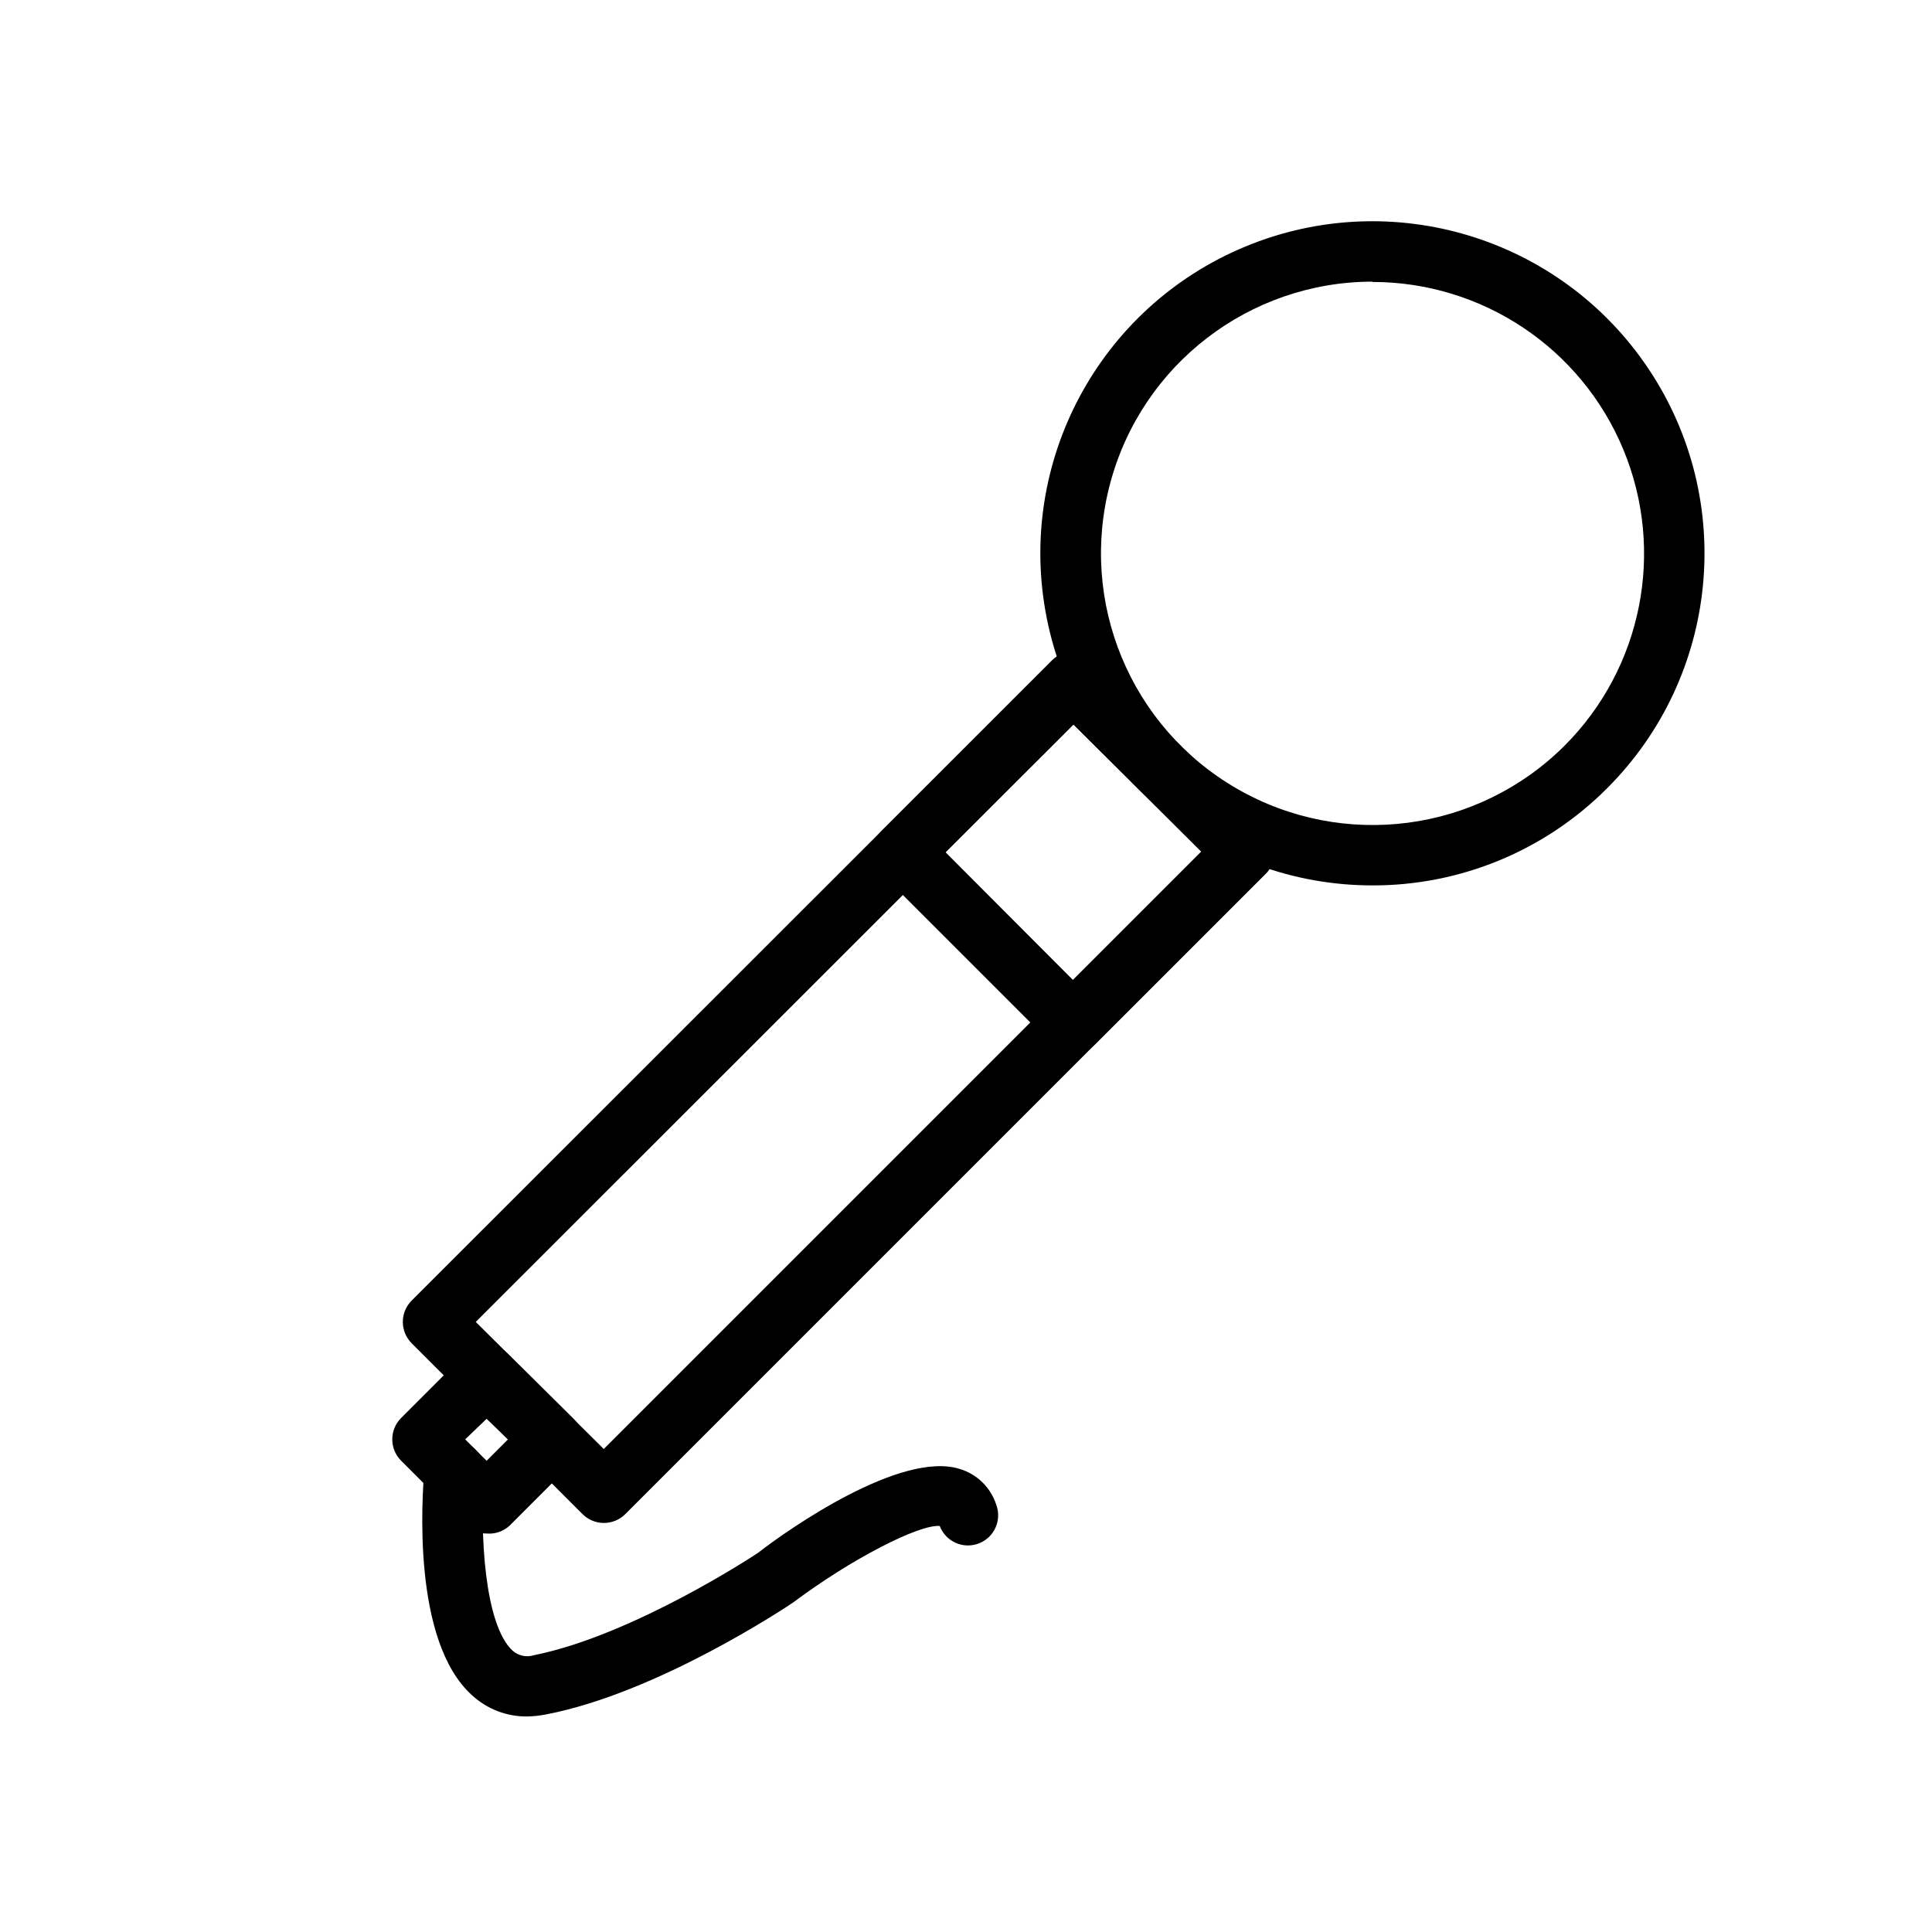
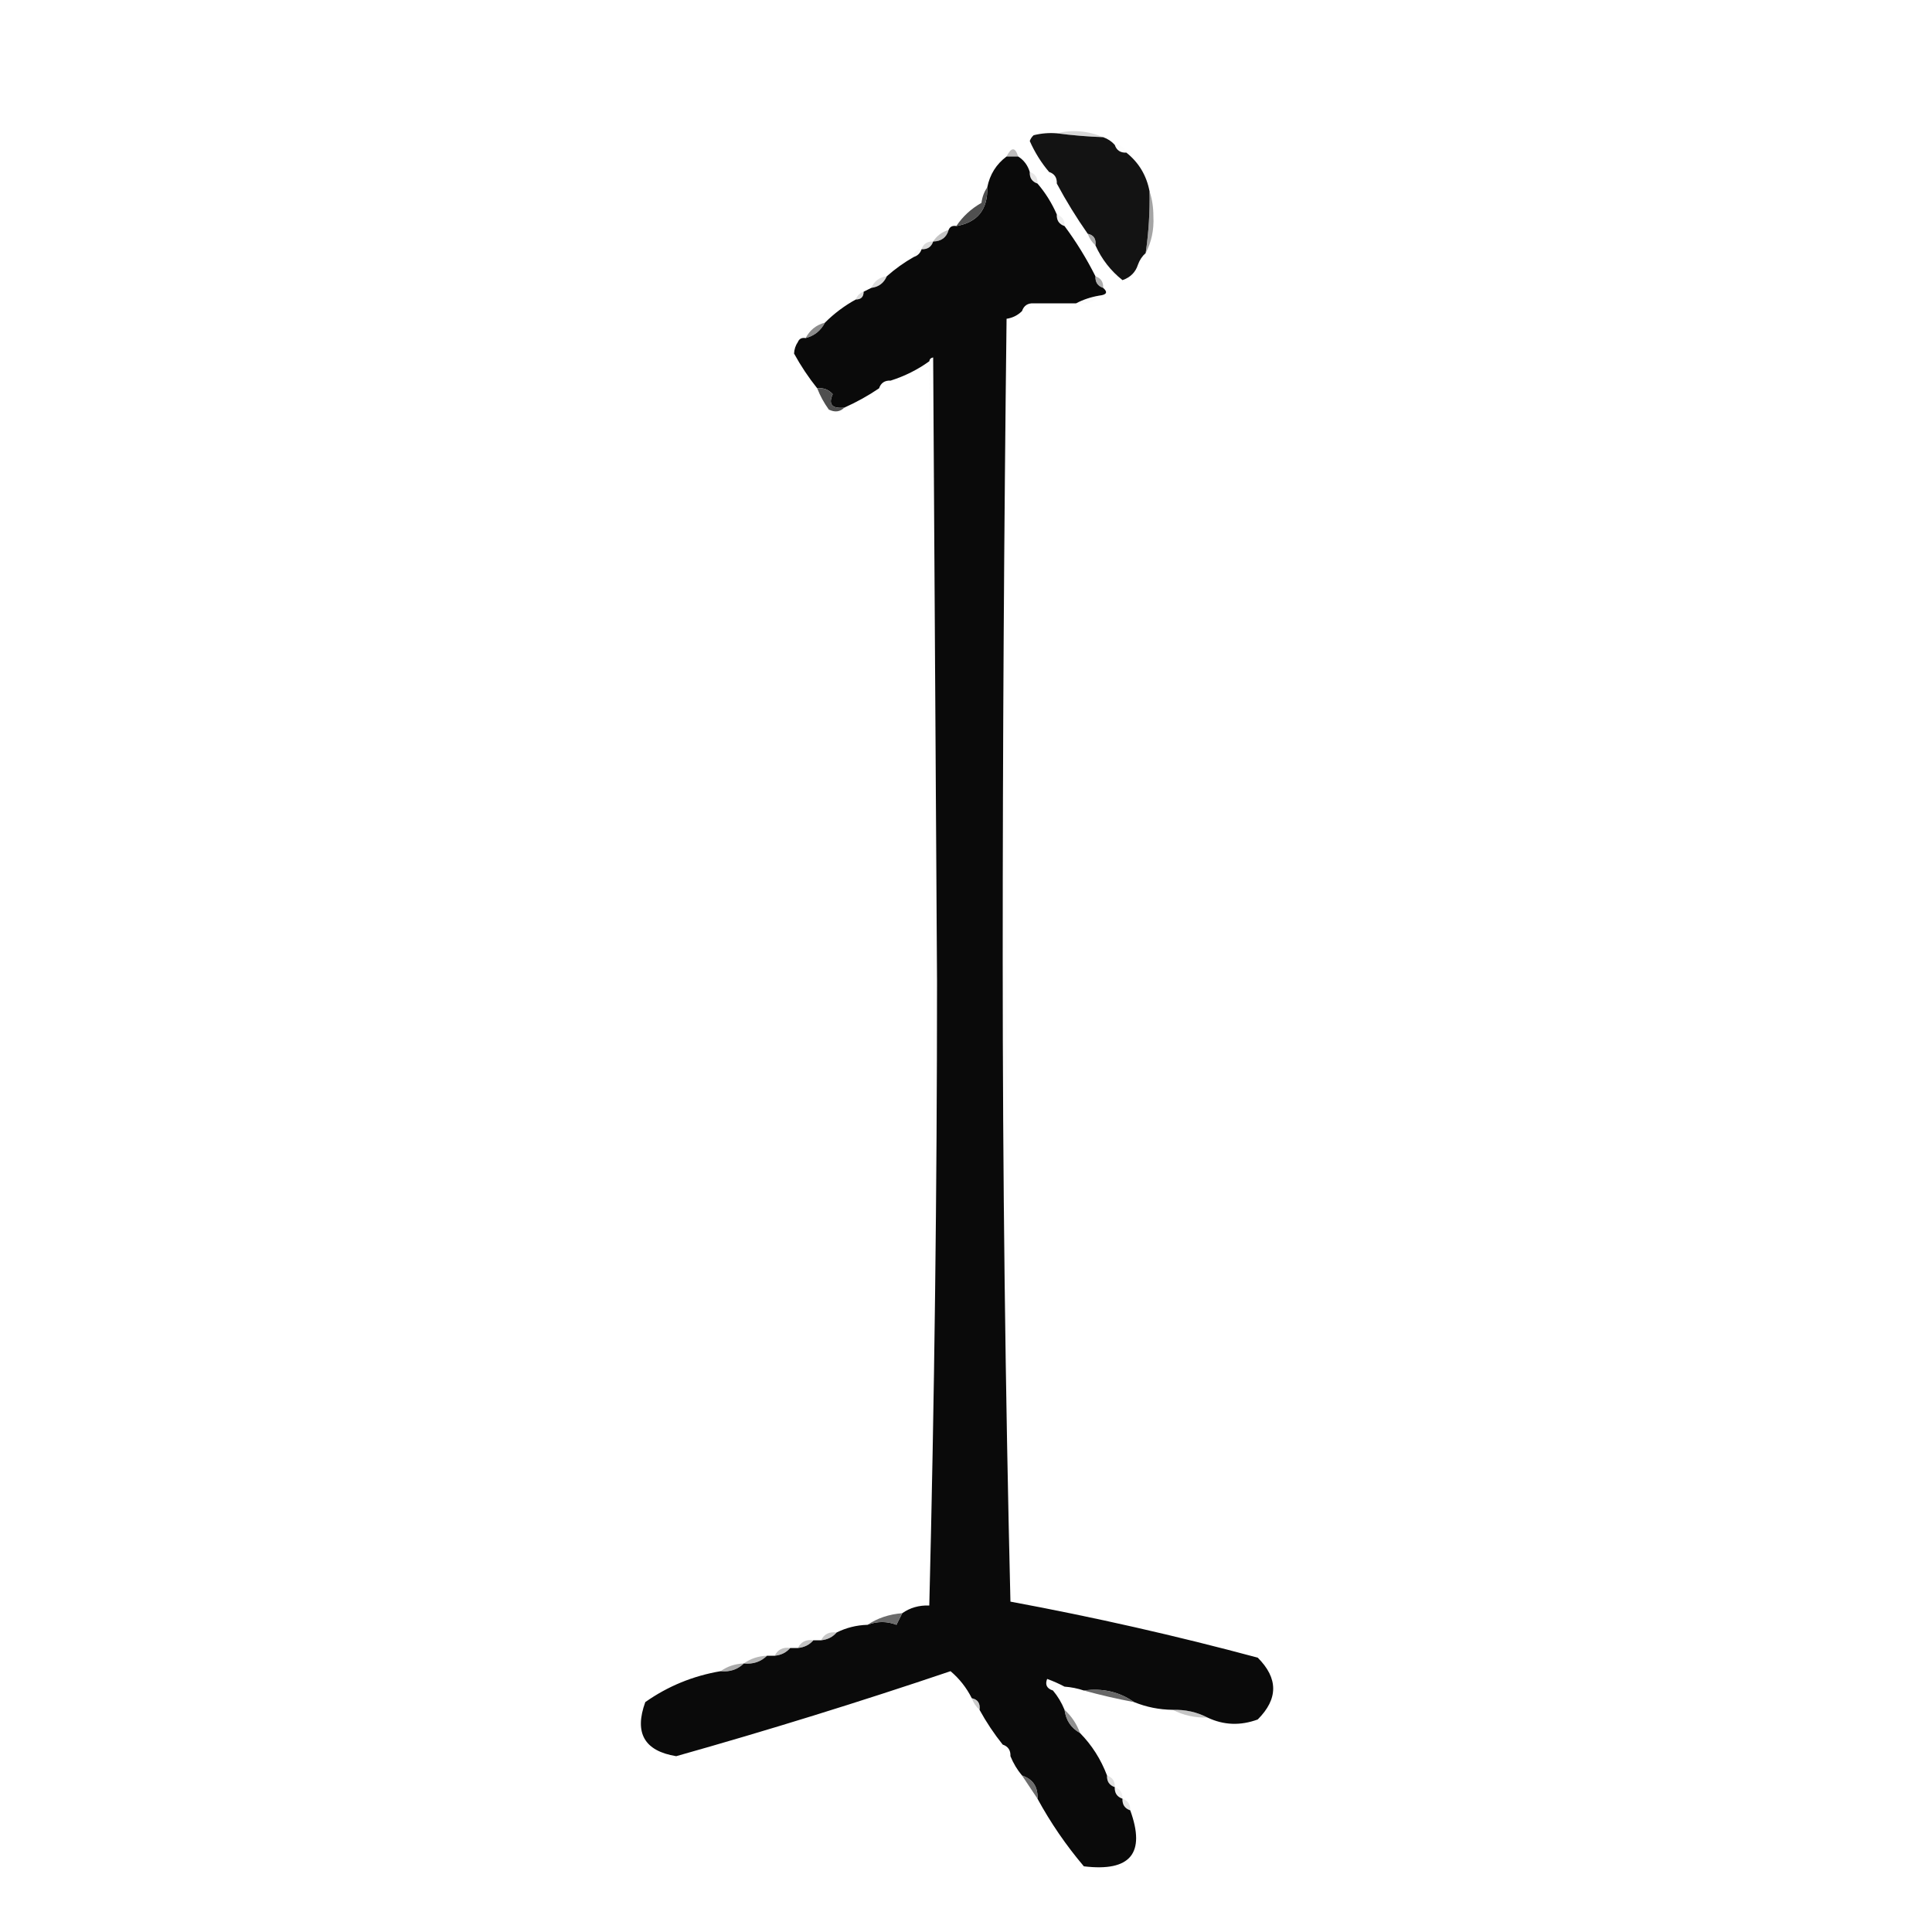
- <svg xmlns="http://www.w3.org/2000/svg" fill="#000000" width="800px" height="800px" viewBox="0 0 64 64">
-   <g id="Mic">
-     <path d="M20,50.45a1,1,0,0,1-.71-.3L13.64,44.5a1,1,0,0,1,0-1.42L34.86,21.87a1,1,0,0,1,1.41,0l5.66,5.66a1,1,0,0,1,.29.7,1,1,0,0,1-.29.71L20.72,50.15A1,1,0,0,1,20,50.45Zm-4.24-6.66L20,48l19.8-19.8L35.56,24Z" />
-     <path d="M45.46,29.33a11,11,0,1,1,7.78-3.22h0A10.94,10.94,0,0,1,45.46,29.33Zm0-20A9,9,0,1,0,51.83,24.7h0A9,9,0,0,0,45.46,9.34Z" />
-     <path d="M35.56,34.89h0a1,1,0,0,1-.7-.29L29.2,28.94a1,1,0,0,1,0-1.41l5.66-5.66a1,1,0,0,1,1.41,0l5.66,5.66a1,1,0,0,1,.29.7,1,1,0,0,1-.29.71L36.27,34.6A1,1,0,0,1,35.56,34.89Zm-4.24-6.66,4.24,4.25,4.25-4.25L35.56,24Z" />
-     <path d="M16.12,50.8a1,1,0,0,1-.71-.29l-2.12-2.12a1,1,0,0,1,0-1.42l2.12-2.12a1,1,0,0,1,1.42,0L19,47a1,1,0,0,1,0,1.42l-2.12,2.12A1,1,0,0,1,16.12,50.8Zm-.71-3.12.71.71.71-.71L16.12,47Z" />
-     <path d="M17.45,56.86a2.65,2.65,0,0,1-1.81-.7c-2-1.79-1.66-6.57-1.58-7.51a1,1,0,0,1,1.09-.91,1,1,0,0,1,.9,1.09c-.17,1.93,0,5,.93,5.85a.73.73,0,0,0,.71.15c3.3-.66,7.38-3.36,7.42-3.39,1-.78,4.73-3.39,6.68-2.78A1.82,1.82,0,0,1,33,49.84a1,1,0,0,1-1.87.71c-.68-.06-2.93,1.09-4.85,2.53-.22.15-4.49,3-8.18,3.71A3.47,3.47,0,0,1,17.45,56.86Z" />
+ <svg xmlns="http://www.w3.org/2000/svg" version="1.1" width="500px" height="500px" style="shape-rendering:geometricPrecision; text-rendering:geometricPrecision; image-rendering:optimizeQuality; fill-rule:evenodd; clip-rule:evenodd">
+   <g>
+     <path style="opacity:0.994" fill="#121212" d="M 273.5,34.5 C 277.481,35.021 281.481,35.354 285.5,35.5C 286.71,35.932 287.71,36.599 288.5,37.5C 288.973,38.906 289.973,39.573 291.5,39.5C 294.717,42.062 296.717,45.395 297.5,49.5C 297.608,54.87 297.275,60.203 296.5,65.5C 295.599,66.29 294.932,67.29 294.5,68.5C 293.878,70.456 292.545,71.789 290.5,72.5C 287.456,70.091 285.122,67.091 283.5,63.5C 283.715,61.821 283.048,60.821 281.5,60.5C 278.589,56.351 275.923,52.018 273.5,47.5C 273.573,45.973 272.906,44.973 271.5,44.5C 269.49,42.134 267.823,39.467 266.5,36.5C 266.709,35.914 267.043,35.414 267.5,35C 269.473,34.505 271.473,34.338 273.5,34.5 Z" />
+   </g>
+   <g>
+     <path style="opacity:0.271" fill="#6f6f6f" d="M 273.5,34.5 C 277.554,33.504 281.554,33.838 285.5,35.5C 281.481,35.354 277.481,35.021 273.5,34.5 Z" />
+   </g>
+   <g>
+     <path style="opacity:0.024" fill="#a9a9a9" d="M 288.5,37.5 C 290.027,37.427 291.027,38.094 291.5,39.5C 289.973,39.573 288.973,38.906 288.5,37.5 Z" />
+   </g>
+   <g>
+     <path style="opacity:0.49" fill="#787777" d="M 263.5,40.5 C 262.5,40.5 261.5,40.5 260.5,40.5C 261.74,38.016 262.74,38.016 263.5,40.5 Z" />
+   </g>
+   <g>
+     <path style="opacity:0.989" fill="#080808" d="M 260.5,40.5 C 261.5,40.5 262.5,40.5 263.5,40.5C 264.974,41.436 265.974,42.77 266.5,44.5C 266.427,46.027 267.094,47.027 268.5,47.5C 270.555,49.896 272.221,52.562 273.5,55.5C 273.427,57.027 274.094,58.027 275.5,58.5C 278.533,62.586 281.2,66.919 283.5,71.5C 283.427,73.027 284.094,74.027 285.5,74.5C 286.757,75.623 286.424,76.289 284.5,76.5C 282.302,76.875 280.302,77.542 278.5,78.5C 274.833,78.5 271.167,78.5 267.5,78.5C 265.973,78.427 264.973,79.094 264.5,80.5C 263.395,81.6 262.062,82.267 260.5,82.5C 259.833,137.666 259.5,192.999 259.5,248.5C 259.5,304.171 260.167,359.504 261.5,414.5C 283.131,418.511 304.464,423.345 325.5,429C 330.833,434.333 330.833,439.667 325.5,445C 321.017,446.651 316.684,446.484 312.5,444.5C 309.781,443.087 306.781,442.42 303.5,442.5C 300.012,442.46 296.679,441.793 293.5,440.5C 289.69,437.839 285.356,436.839 280.5,437.5C 278.883,436.962 277.216,436.629 275.5,436.5C 274.122,435.766 272.622,435.099 271,434.5C 270.415,435.998 270.915,436.998 272.5,437.5C 273.737,438.965 274.737,440.632 275.5,442.5C 275.845,445.198 277.178,447.198 279.5,448.5C 282.568,451.622 284.902,455.289 286.5,459.5C 286.427,461.027 287.094,462.027 288.5,462.5C 288.427,464.027 289.094,465.027 290.5,465.5C 290.427,467.027 291.094,468.027 292.5,468.5C 296.554,479.63 292.554,484.464 280.5,483C 275.889,477.561 271.889,471.727 268.5,465.5C 268.646,462.446 267.313,460.446 264.5,459.5C 263.263,458.035 262.263,456.368 261.5,454.5C 261.573,452.973 260.906,451.973 259.5,451.5C 257.265,448.709 255.265,445.709 253.5,442.5C 253.715,440.821 253.048,439.821 251.5,439.5C 250.149,436.803 248.315,434.469 246,432.5C 222.5,440.445 198.834,447.778 175,454.5C 166.758,453.148 164.091,448.481 167,440.5C 172.846,436.381 179.346,433.714 186.5,432.5C 188.898,432.741 190.898,432.074 192.5,430.5C 194.898,430.741 196.898,430.074 198.5,428.5C 199.167,428.5 199.833,428.5 200.5,428.5C 202.153,428.34 203.486,427.674 204.5,426.5C 205.167,426.5 205.833,426.5 206.5,426.5C 208.153,426.34 209.486,425.674 210.5,424.5C 211.167,424.5 211.833,424.5 212.5,424.5C 214.153,424.34 215.486,423.674 216.5,422.5C 219.006,421.25 221.673,420.584 224.5,420.5C 227.068,419.55 229.568,419.55 232,420.5C 232.513,419.473 233.013,418.473 233.5,417.5C 235.515,416.076 237.848,415.41 240.5,415.5C 241.833,362.004 242.5,308.171 242.5,254C 242.167,200.167 241.833,146.333 241.5,92.5C 240.893,92.624 240.56,92.957 240.5,93.5C 237.485,95.674 234.151,97.341 230.5,98.5C 228.973,98.427 227.973,99.094 227.5,100.5C 224.696,102.405 221.696,104.071 218.5,105.5C 215.306,105.824 214.306,104.658 215.5,102C 214.437,100.812 213.103,100.312 211.5,100.5C 209.265,97.709 207.265,94.709 205.5,91.5C 205.557,90.391 205.89,89.391 206.5,88.5C 206.842,87.662 207.508,87.328 208.5,87.5C 210.749,86.92 212.415,85.587 213.5,83.5C 215.878,81.122 218.545,79.122 221.5,77.5C 222.833,77.5 223.5,76.833 223.5,75.5C 224.167,75.167 224.833,74.833 225.5,74.5C 227.404,74.262 228.738,73.262 229.5,71.5C 231.649,69.591 233.982,67.924 236.5,66.5C 237.5,66.167 238.167,65.5 238.5,64.5C 240.027,64.573 241.027,63.906 241.5,62.5C 243.632,62.446 244.965,61.446 245.5,59.5C 245.842,58.662 246.508,58.328 247.5,58.5C 252.997,57.534 255.664,54.2 255.5,48.5C 256.169,45.151 257.836,42.484 260.5,40.5 Z" />
+   </g>
+   <g>
+     <path style="opacity:0.247" fill="#a19e9f" d="M 266.5,44.5 C 267.906,44.973 268.573,45.973 268.5,47.5C 267.094,47.027 266.427,46.027 266.5,44.5 Z" />
+   </g>
+   <g>
+     <path style="opacity:0.031" fill="#b5b5b5" d="M 271.5,44.5 C 272.906,44.973 273.573,45.973 273.5,47.5C 272.094,47.027 271.427,46.027 271.5,44.5 Z" />
+   </g>
+   <g>
+     <path style="opacity:0.957" fill="#484848" d="M 255.5,48.5 C 255.664,54.2 252.997,57.534 247.5,58.5C 249.123,56.049 251.289,54.049 254,52.5C 254.21,50.942 254.71,49.608 255.5,48.5 Z" />
+   </g>
+   <g>
+     <path style="opacity:0.561" fill="#5d5d5d" d="M 297.5,49.5 C 298.163,51.473 298.496,53.639 298.5,56C 298.672,59.477 298.006,62.644 296.5,65.5C 297.275,60.203 297.608,54.87 297.5,49.5 Z" />
+   </g>
+   <g>
+     <path style="opacity:0.212" fill="#b5b5b5" d="M 273.5,55.5 C 274.906,55.973 275.573,56.973 275.5,58.5C 274.094,58.027 273.427,57.027 273.5,55.5 Z" />
+   </g>
+   <g>
+     <path style="opacity:0.667" fill="#828282" d="M 281.5,60.5 C 283.048,60.821 283.715,61.821 283.5,63.5C 282.599,62.709 281.932,61.709 281.5,60.5 Z" />
+   </g>
+   <g>
+     <path style="opacity:0.447" fill="#797979" d="M 245.5,59.5 C 244.965,61.446 243.632,62.446 241.5,62.5C 242.436,61.026 243.77,60.026 245.5,59.5 Z" />
+   </g>
+   <g>
+     <path style="opacity:0.353" fill="#979797" d="M 241.5,62.5 C 241.027,63.906 240.027,64.573 238.5,64.5C 238.973,63.094 239.973,62.427 241.5,62.5 Z" />
+   </g>
+   <g>
+     <path style="opacity:0.141" fill="#cbc8c8" d="M 238.5,64.5 C 238.167,65.5 237.5,66.167 236.5,66.5C 236.5,65.167 237.167,64.5 238.5,64.5 Z" />
+   </g>
+   <g>
+     <path style="opacity:0.008" fill="#cecece" d="M 296.5,65.5 C 296.715,67.179 296.048,68.179 294.5,68.5C 294.932,67.29 295.599,66.29 296.5,65.5 Z" />
+   </g>
+   <g>
+     <path style="opacity:0.298" fill="#898889" d="M 229.5,71.5 C 228.738,73.262 227.404,74.262 225.5,74.5C 226.262,72.738 227.596,71.738 229.5,71.5 Z" />
+   </g>
+   <g>
+     <path style="opacity:0.62" fill="#7d7d7d" d="M 283.5,71.5 C 284.906,71.973 285.573,72.973 285.5,74.5C 284.094,74.027 283.427,73.027 283.5,71.5 Z" />
+   </g>
+   <g>
+     <path style="opacity:0.431" fill="#aeaeae" d="M 223.5,75.5 C 223.5,76.833 222.833,77.5 221.5,77.5C 221.833,76.5 222.5,75.833 223.5,75.5 Z" />
+   </g>
+   <g>
+     <path style="opacity:0.086" fill="#d4d4d4" d="M 284.5,76.5 C 283.01,78.28 281.01,78.947 278.5,78.5C 280.302,77.542 282.302,76.875 284.5,76.5 Z" />
+   </g>
+   <g>
+     <path style="opacity:0.012" fill="#c9c9c9" d="M 267.5,78.5 C 267.027,79.906 266.027,80.573 264.5,80.5C 264.973,79.094 265.973,78.427 267.5,78.5 Z" />
+   </g>
+   <g>
+     <path style="opacity:0.671" fill="#545454" d="M 213.5,83.5 C 212.415,85.587 210.749,86.92 208.5,87.5C 209.585,85.413 211.251,84.08 213.5,83.5 Z" />
+   </g>
+   <g>
+     <path style="opacity:0.039" fill="#d2d2d2" d="M 206.5,88.5 C 205.89,89.391 205.557,90.391 205.5,91.5C 204.115,90.053 204.448,89.053 206.5,88.5 Z" />
+   </g>
+   <g>
+     <path style="opacity:0.008" fill="#c2c2c2" d="M 230.5,98.5 C 230.027,99.906 229.027,100.573 227.5,100.5C 227.973,99.094 228.973,98.427 230.5,98.5 Z" />
+   </g>
+   <g>
+     <path style="opacity:1" fill="#4f4f4f" d="M 211.5,100.5 C 213.103,100.312 214.437,100.812 215.5,102C 214.306,104.658 215.306,105.824 218.5,105.5C 217.399,106.598 216.066,106.765 214.5,106C 213.242,104.259 212.242,102.426 211.5,100.5 Z" />
+   </g>
+   <g>
+     <path style="opacity:0.067" fill="#d2d2d2" d="M 240.5,93.5 C 240.56,92.957 240.893,92.624 241.5,92.5C 241.833,146.333 242.167,200.167 242.5,254C 242.5,308.171 241.833,362.004 240.5,415.5C 241.832,308.069 241.832,200.736 240.5,93.5 Z" />
+   </g>
+   <g>
+     <path style="opacity:0.035" fill="#a5a5a5" d="M 260.5,82.5 C 260.169,193.237 260.502,303.904 261.5,414.5C 260.167,359.504 259.5,304.171 259.5,248.5C 259.5,192.999 259.833,137.666 260.5,82.5 Z" />
+   </g>
+   <g>
+     <path style="opacity:0.884" fill="#585858" d="M 233.5,417.5 C 233.013,418.473 232.513,419.473 232,420.5C 229.568,419.55 227.068,419.55 224.5,420.5C 227.146,418.747 230.146,417.747 233.5,417.5 Z" />
+   </g>
+   <g>
+     <path style="opacity:0.467" fill="#868686" d="M 216.5,422.5 C 215.486,423.674 214.153,424.34 212.5,424.5C 213.287,422.896 214.62,422.229 216.5,422.5 Z" />
+   </g>
+   <g>
+     <path style="opacity:0.475" fill="#818181" d="M 210.5,424.5 C 209.486,425.674 208.153,426.34 206.5,426.5C 207.287,424.896 208.62,424.229 210.5,424.5 Z" />
+   </g>
+   <g>
+     <path style="opacity:0.529" fill="#868686" d="M 204.5,426.5 C 203.486,427.674 202.153,428.34 200.5,428.5C 201.287,426.896 202.62,426.229 204.5,426.5 Z" />
+   </g>
+   <g>
+     <path style="opacity:0.561" fill="#7d7d7d" d="M 198.5,428.5 C 196.898,430.074 194.898,430.741 192.5,430.5C 194.214,429.262 196.214,428.595 198.5,428.5 Z" />
+   </g>
+   <g>
+     <path style="opacity:0.631" fill="#797979" d="M 192.5,430.5 C 190.898,432.074 188.898,432.741 186.5,432.5C 188.214,431.262 190.214,430.595 192.5,430.5 Z" />
+   </g>
+   <g>
+     <path style="opacity:0.024" fill="#bfbfbf" d="M 275.5,436.5 C 274.209,436.263 273.209,436.596 272.5,437.5C 270.915,436.998 270.415,435.998 271,434.5C 272.622,435.099 274.122,435.766 275.5,436.5 Z" />
+   </g>
+   <g>
+     <path style="opacity:0.863" fill="#4f4f4f" d="M 280.5,437.5 C 285.356,436.839 289.69,437.839 293.5,440.5C 289.015,439.66 284.681,438.66 280.5,437.5 Z" />
+   </g>
+   <g>
+     <path style="opacity:0.514" fill="#9c9c9c" d="M 251.5,439.5 C 253.048,439.821 253.715,440.821 253.5,442.5C 252.599,441.71 251.932,440.71 251.5,439.5 Z" />
+   </g>
+   <g>
+     <path style="opacity:0.376" fill="#666666" d="M 303.5,442.5 C 306.781,442.42 309.781,443.087 312.5,444.5C 309.219,444.58 306.219,443.913 303.5,442.5 Z" />
+   </g>
+   <g>
+     <path style="opacity:0.682" fill="#5d5d5d" d="M 275.5,442.5 C 277.326,444.147 278.66,446.147 279.5,448.5C 277.178,447.198 275.845,445.198 275.5,442.5 Z" />
+   </g>
+   <g>
+     <path style="opacity:0.004" fill="#d2d2d2" d="M 259.5,451.5 C 260.906,451.973 261.573,452.973 261.5,454.5C 260.094,454.027 259.427,453.027 259.5,451.5 Z" />
+   </g>
+   <g>
+     <path style="opacity:0.898" fill="#5b5b5b" d="M 264.5,459.5 C 267.313,460.446 268.646,462.446 268.5,465.5C 267.193,463.54 265.86,461.54 264.5,459.5 Z" />
+   </g>
+   <g>
+     <path style="opacity:0.259" fill="#878787" d="M 286.5,459.5 C 287.906,459.973 288.573,460.973 288.5,462.5C 287.094,462.027 286.427,461.027 286.5,459.5 Z" />
+   </g>
+   <g>
+     <path style="opacity:0.188" fill="#b0b0b0" d="M 288.5,462.5 C 289.906,462.973 290.573,463.973 290.5,465.5C 289.094,465.027 288.427,464.027 288.5,462.5 Z" />
+   </g>
+   <g>
+     <path style="opacity:0.306" fill="#aeaeae" d="M 290.5,465.5 C 291.906,465.973 292.573,466.973 292.5,468.5C 291.094,468.027 290.427,467.027 290.5,465.5 Z" />
  </g>
</svg>
